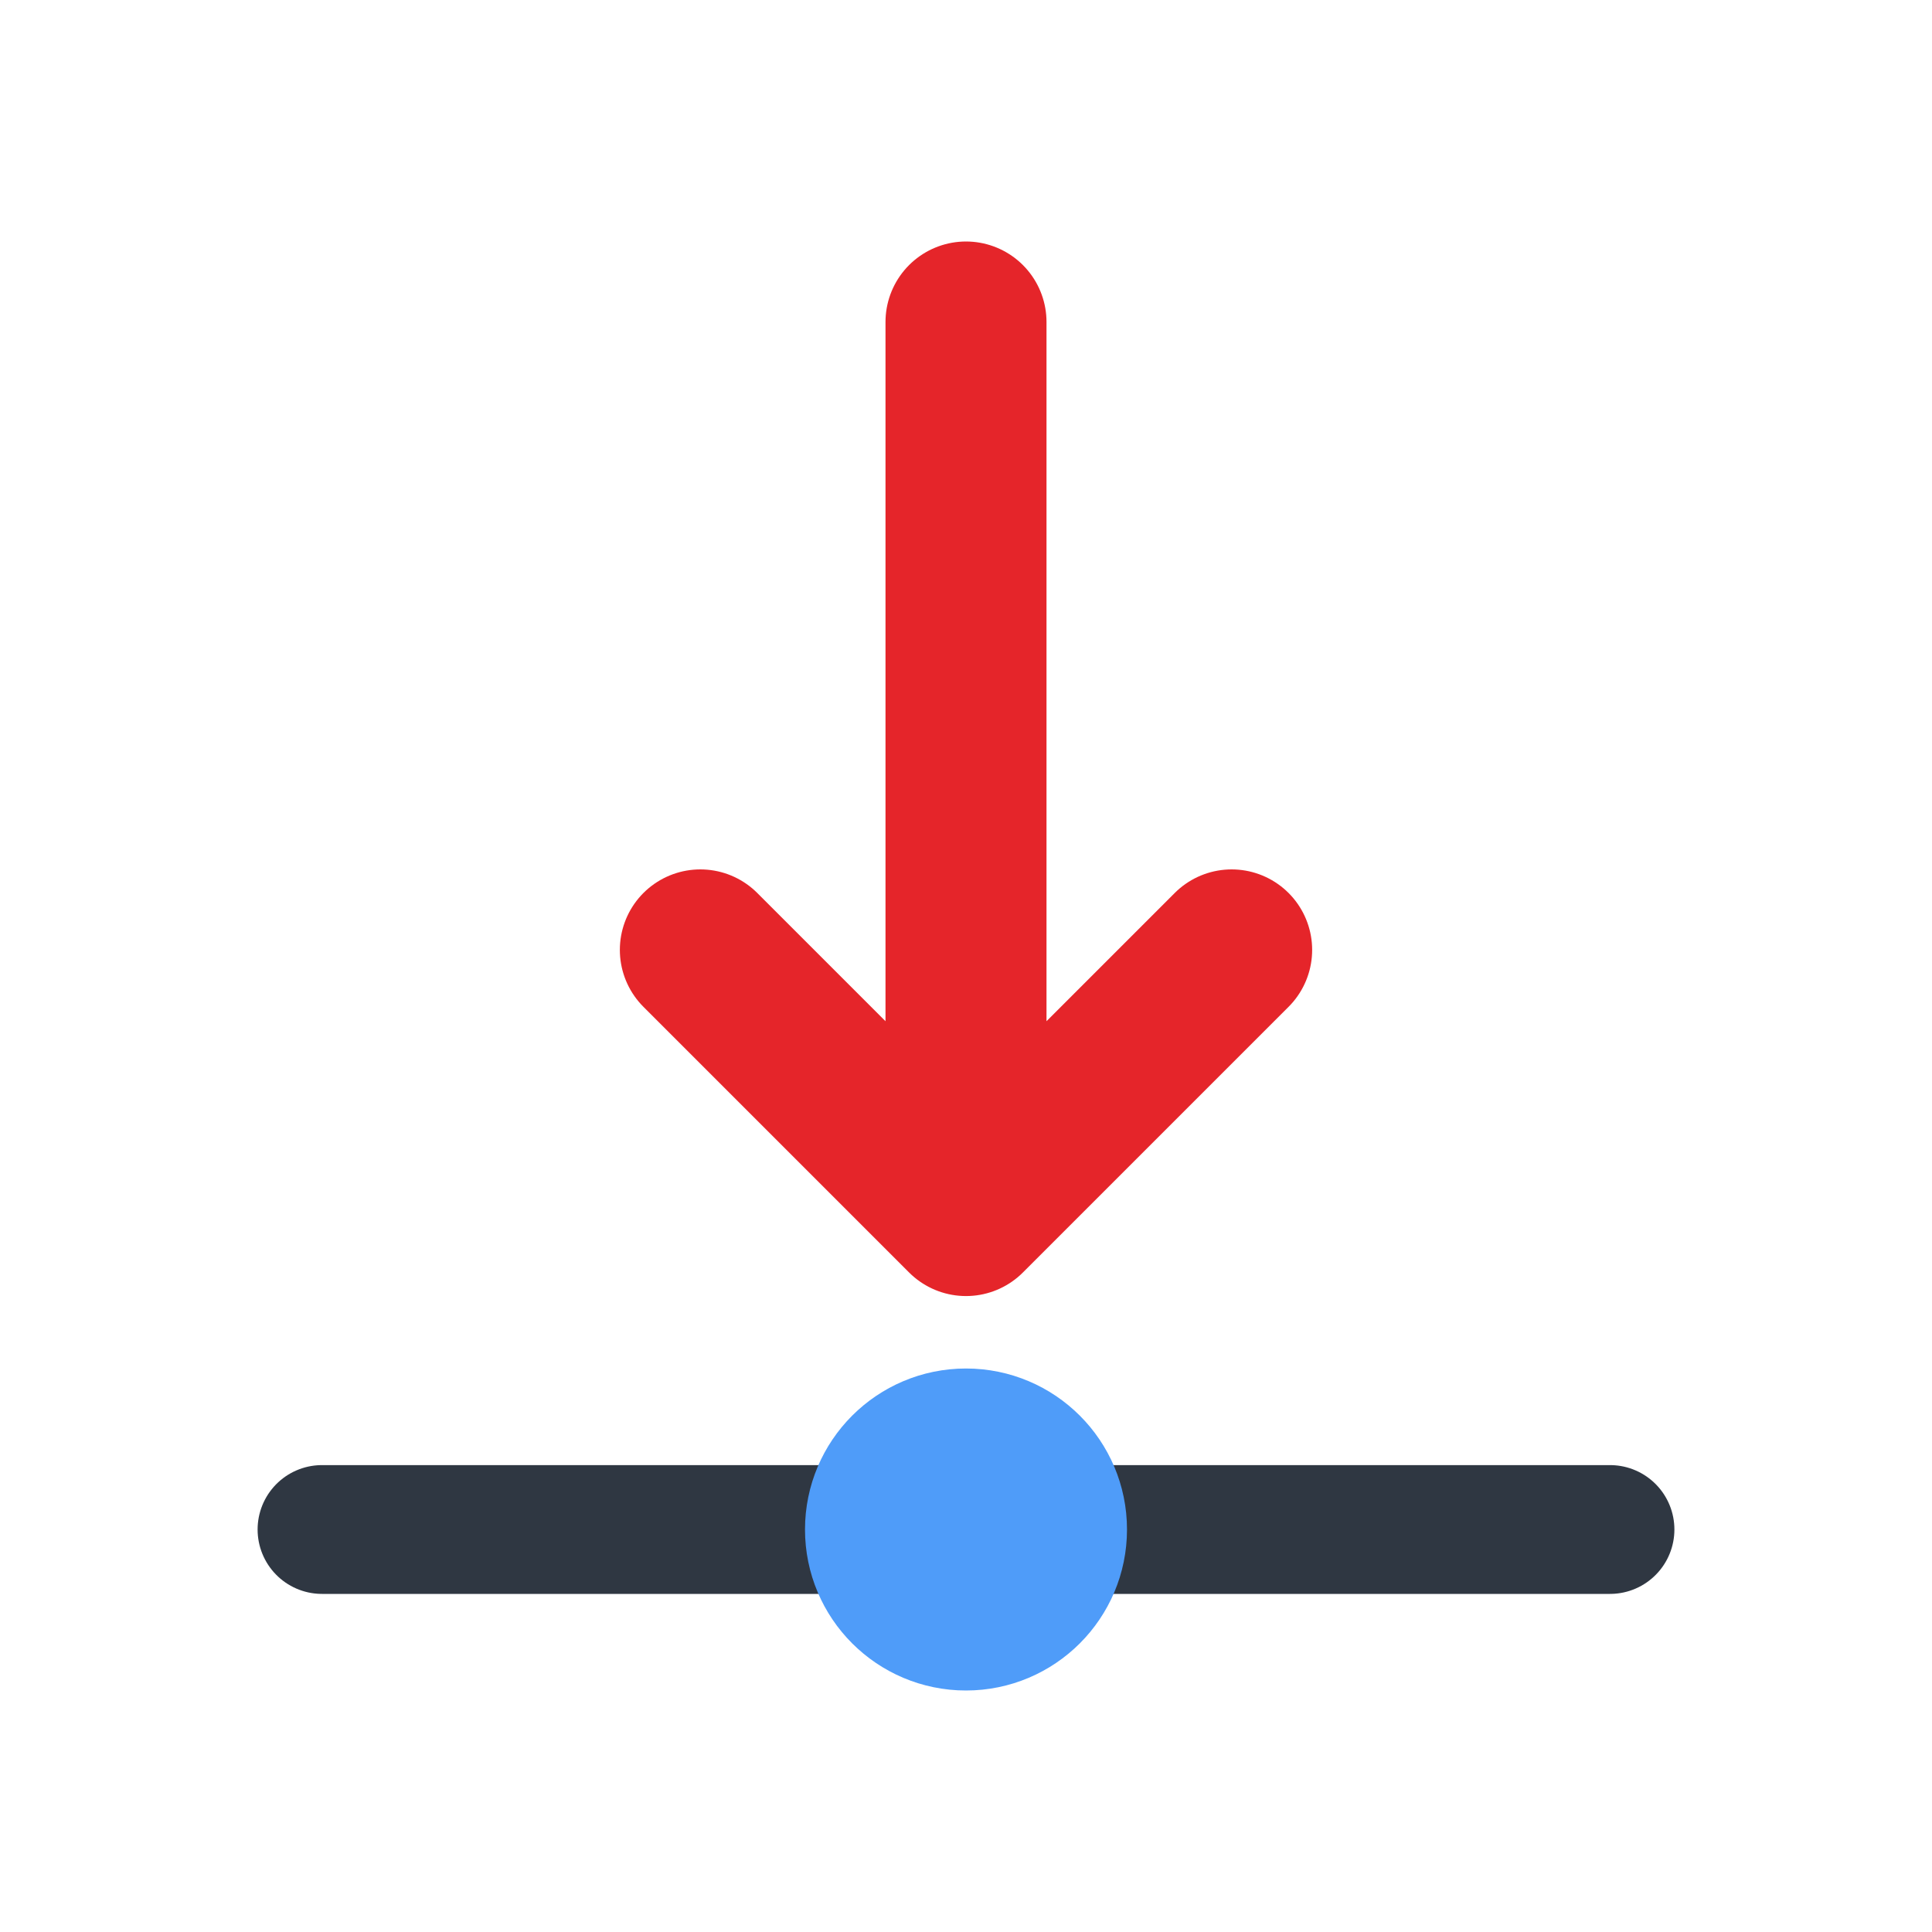
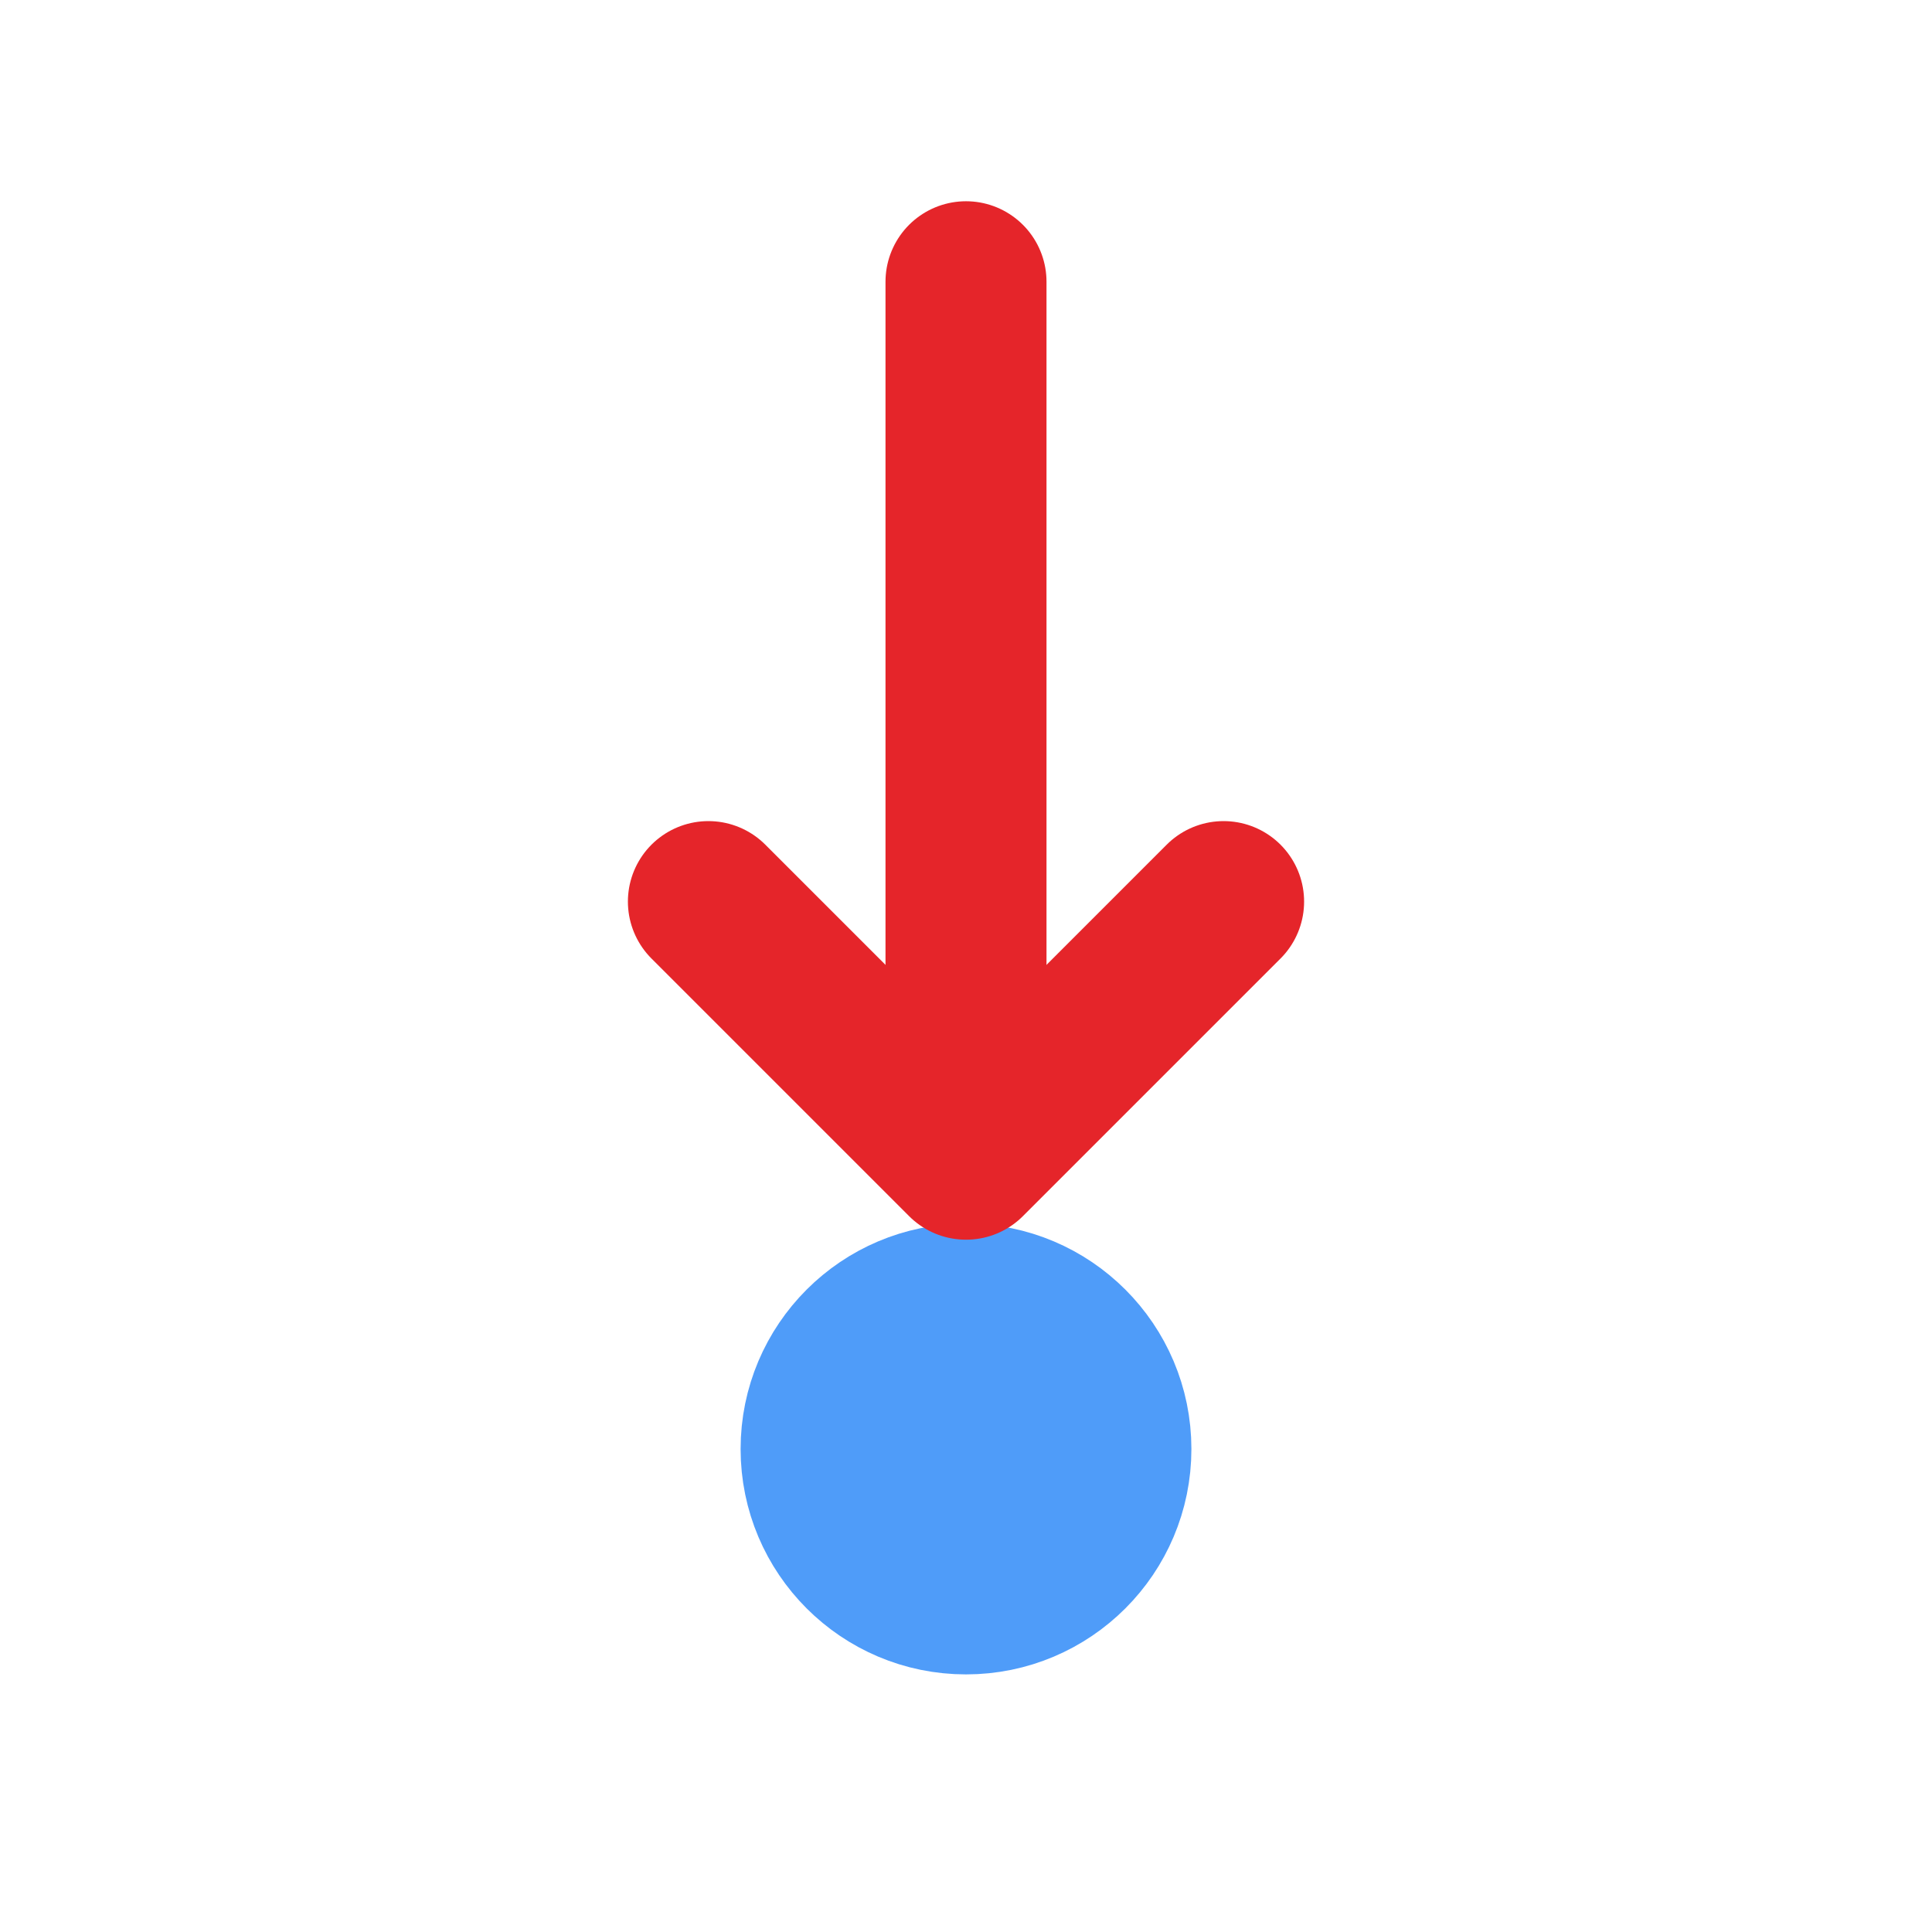
<svg xmlns="http://www.w3.org/2000/svg" width="24" height="24" viewBox="0 0 24 24" fill="none" stroke="#2F3742" stroke-width="1.6" stroke-linecap="round" stroke-linejoin="round">
-   <path d="M4 19h16" />
-   <path d="M12 4v11m-3.3-3.2 3.3 3.3 3.3-3.3" stroke="#E5252A" stroke-width="2" />
-   <circle cx="12" cy="19" r="1.2" fill="#4F9CF9" stroke="#4F9CF9" />
+   <circle cx="12" cy="18" r="2" fill="#4F9CF9" stroke="#4F9CF9" />
+   <path d="M12 3.5v10.8" stroke="#E5252A" stroke-width="2" />
+   <path d="m8.8 11.2 3.2 3.2 3.2-3.2" stroke="#E5252A" stroke-width="2" />
</svg>
